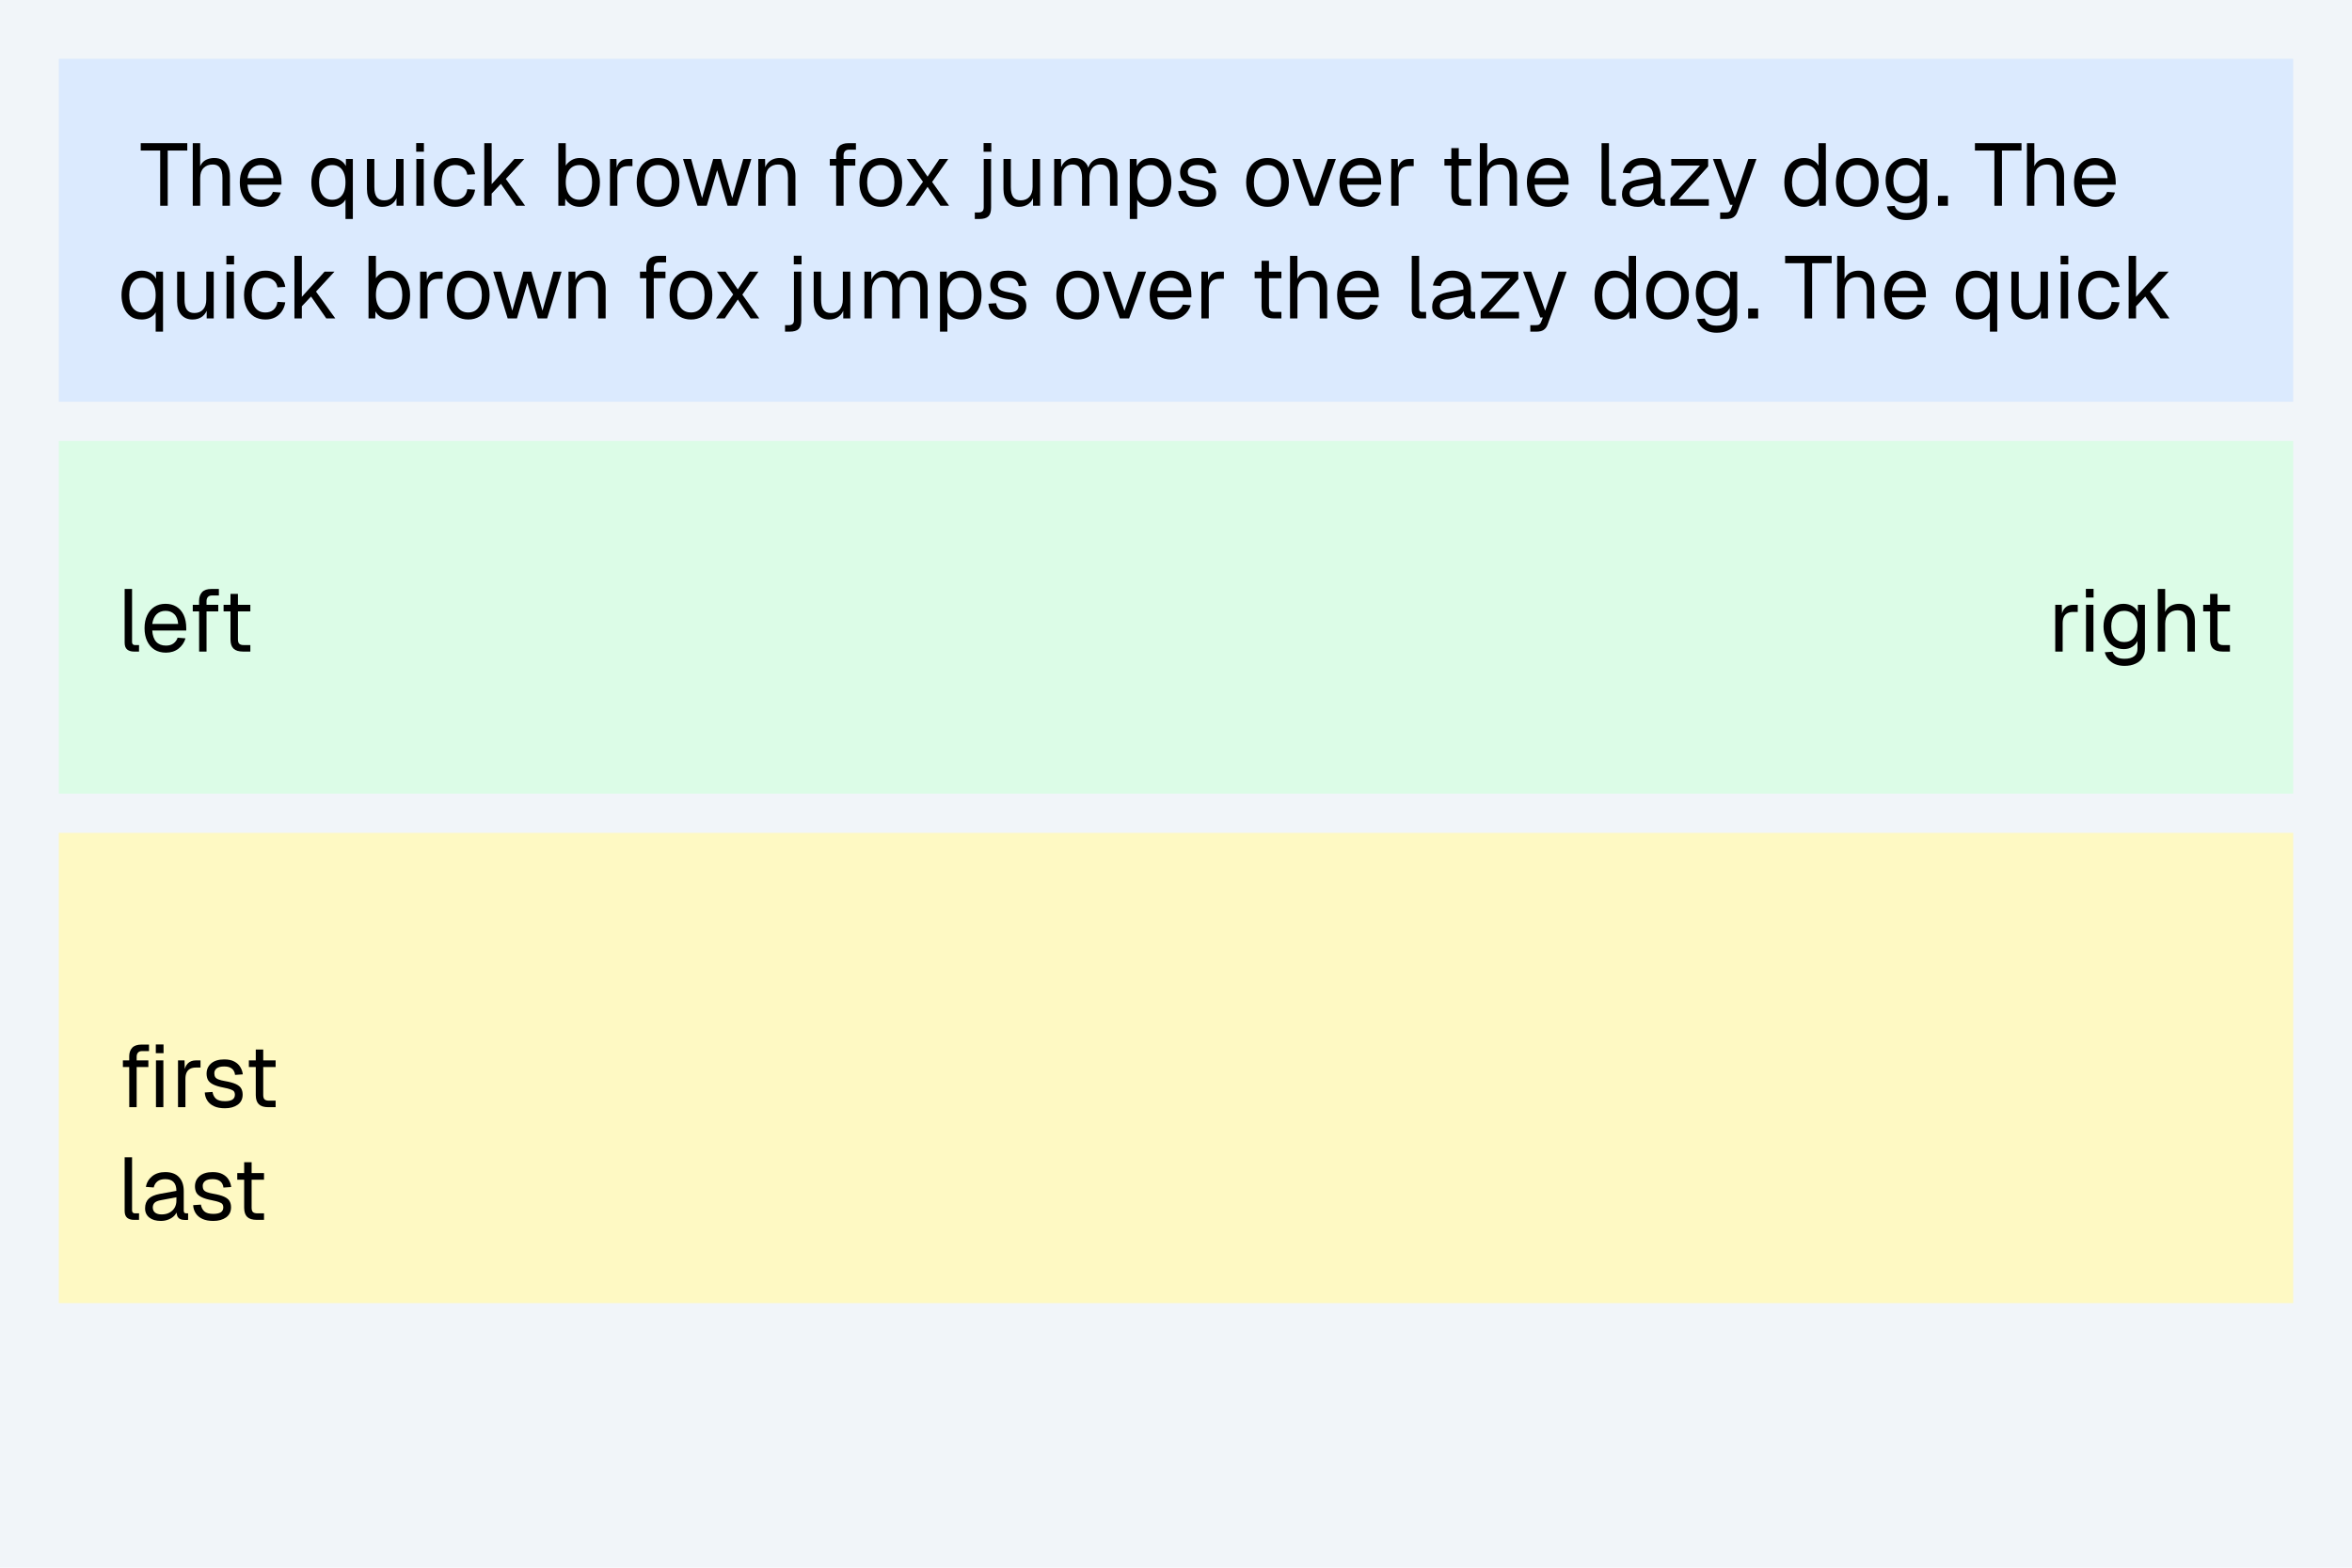
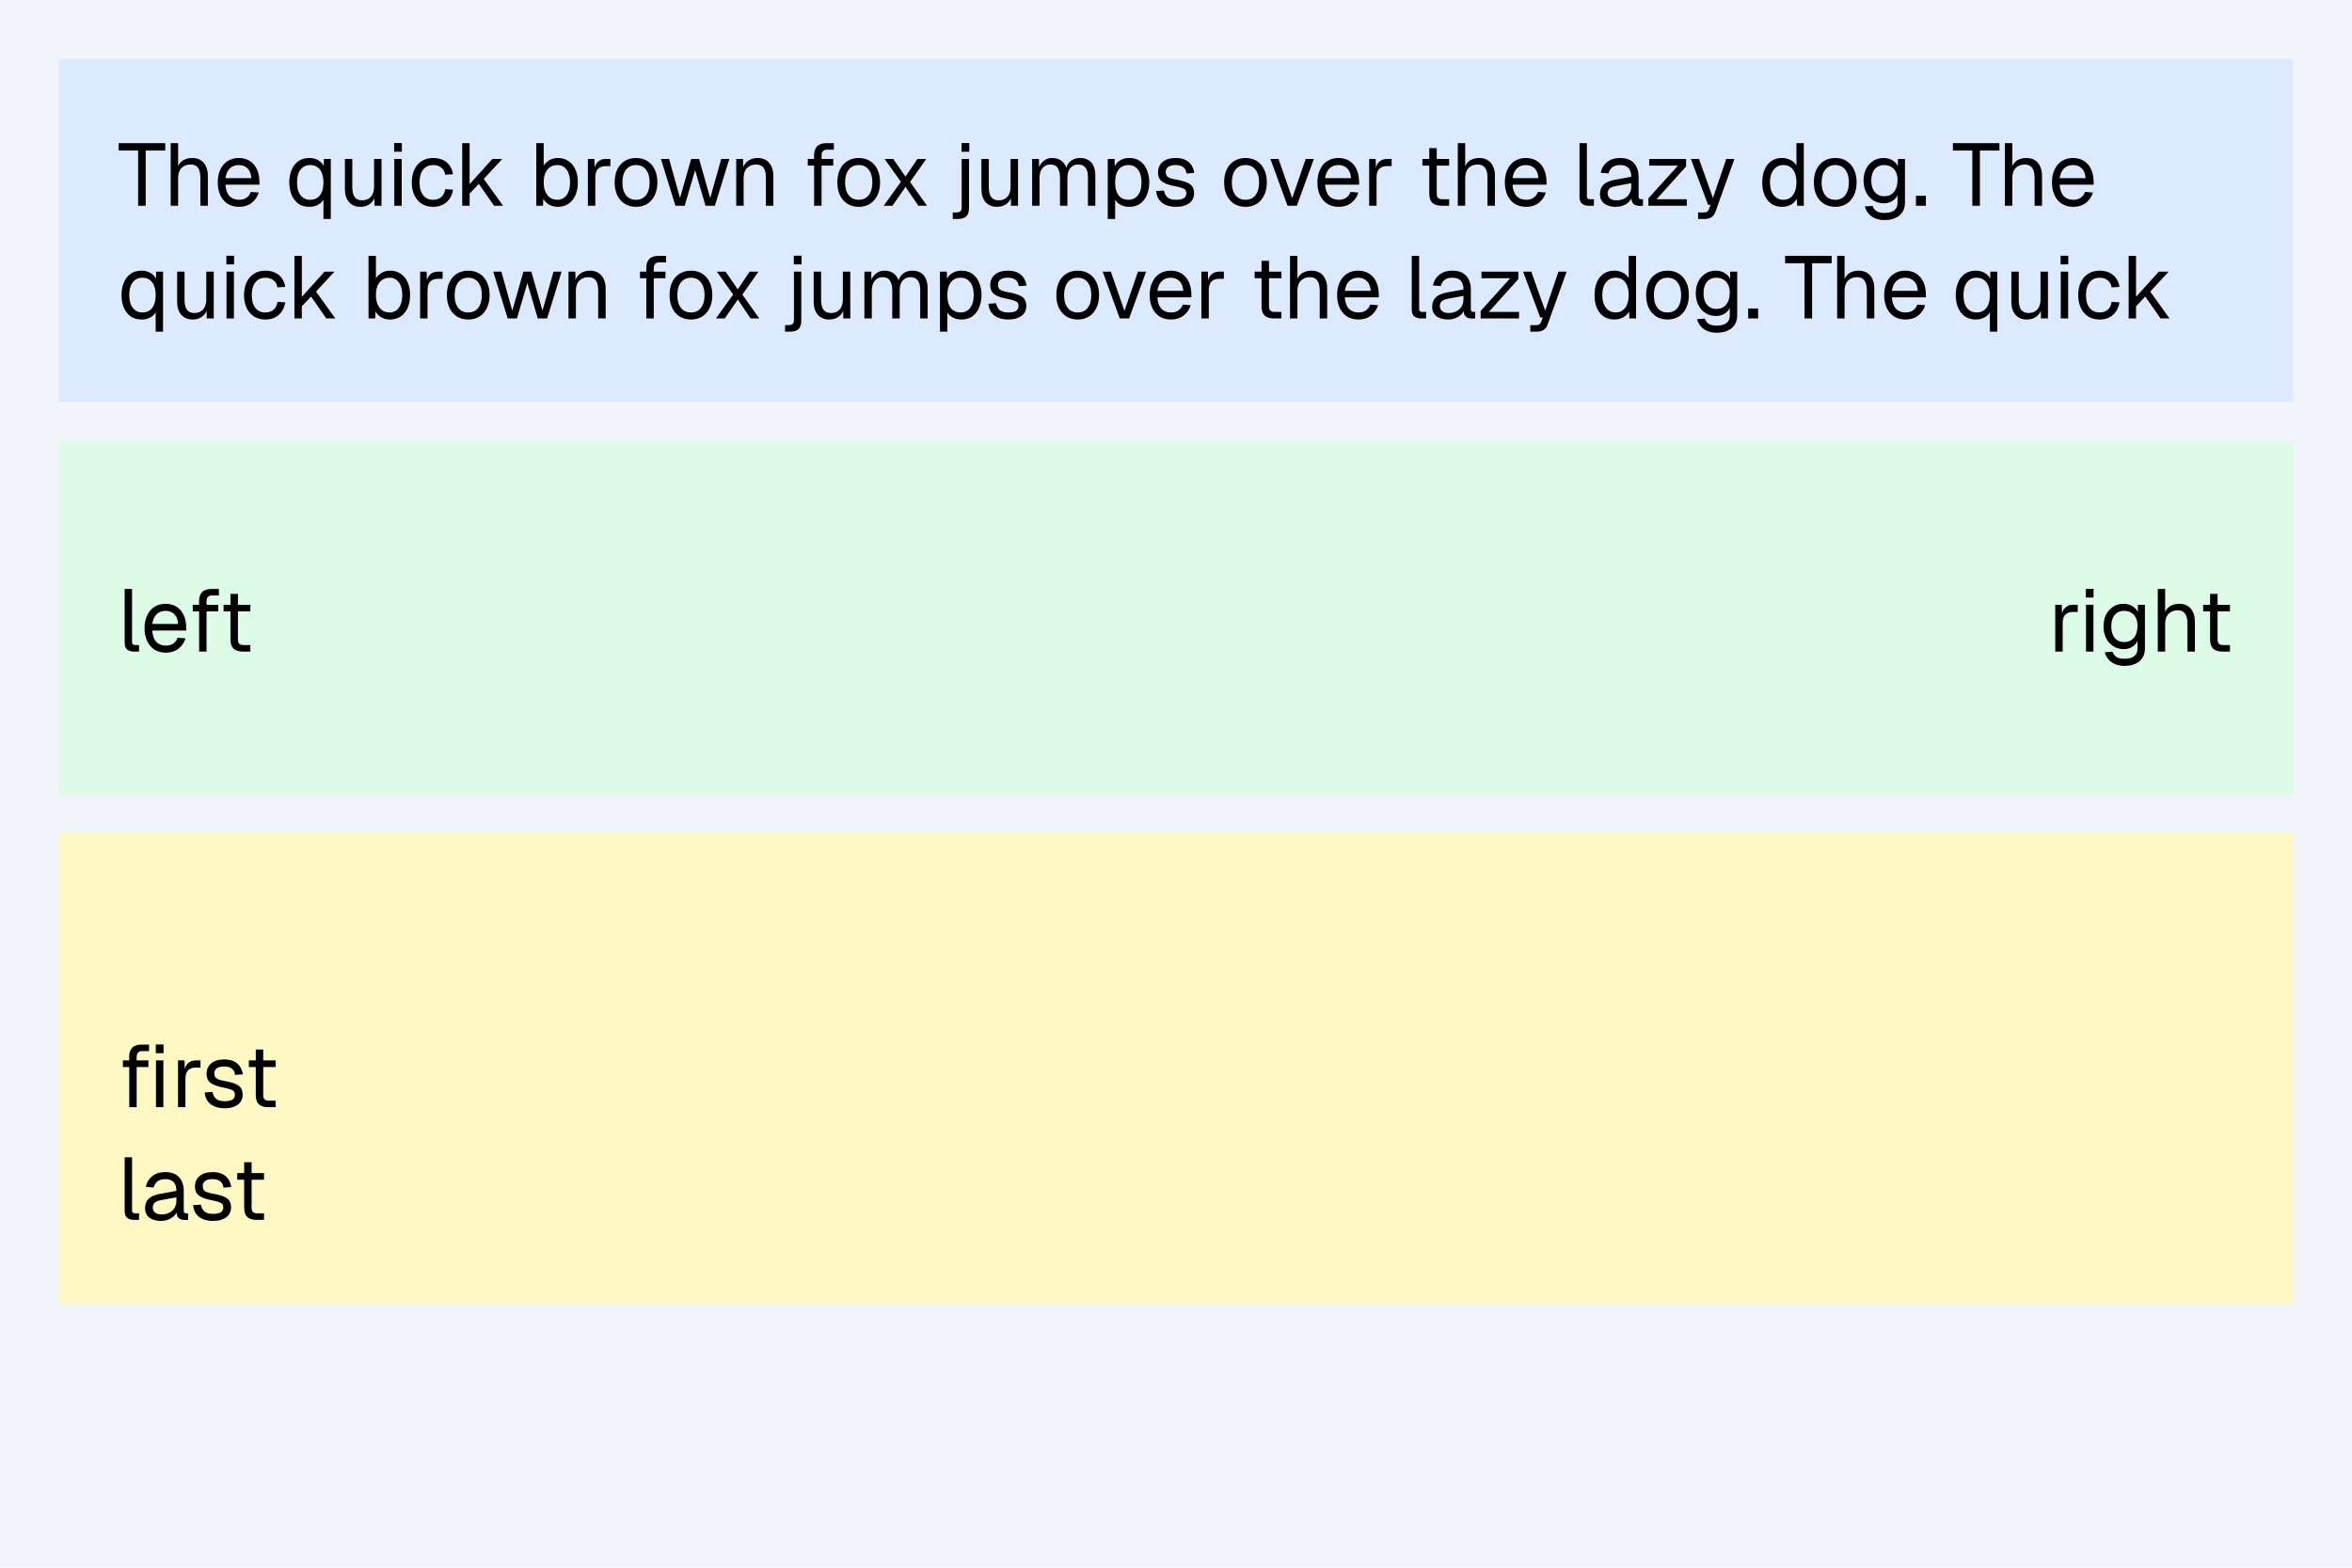
<svg xmlns="http://www.w3.org/2000/svg" width="480" height="320" viewBox="0 0 480 320">
  <rect x="0" y="0" width="480" height="320" fill="#f1f5f9" />
  <rect x="12" y="12" width="456" height="70" fill="#dbeafe" />
  <clipPath id="cp0">
    <path d="M12 12H468V82H12Z" />
  </clipPath>
  <g clip-path="url(#cp0)">
    <g fill="#000">
-       <use href="#g0" x="28.5" y="42" />
-       <use href="#g1" x="37.9" y="42" />
-       <use href="#g2" x="48.14" y="42" />
-       <use href="#g3" x="62.74" y="42" />
-       <use href="#g4" x="73.45" y="42" />
-       <use href="#g5" x="83.53" y="42" />
-       <use href="#g6" x="87.74" y="42" />
-       <use href="#g7" x="97.39" y="42" />
-       <use href="#g8" x="112.51" y="42" />
-       <use href="#g9" x="123.04" y="42" />
-       <use href="#g10" x="129.14" y="42" />
-       <use href="#g11" x="139" y="42" />
-       <use href="#g12" x="153.31" y="42" />
-       <use href="#g13" x="168.27" y="42" />
-       <use href="#g10" x="174.59" y="42" />
-       <use href="#g14" x="184" y="42" />
-       <use href="#g15" x="199.03" y="42" />
-       <use href="#g4" x="203.35" y="42" />
-       <use href="#g16" x="213.7" y="42" />
-       <use href="#g17" x="229.13" y="42" />
-       <use href="#g18" x="239.66" y="42" />
-       <use href="#g10" x="253.52" y="42" />
-       <use href="#g19" x="263.38" y="42" />
-       <use href="#g2" x="272.56" y="42" />
-       <use href="#g9" x="282.48" y="42" />
-       <use href="#g20" x="293.8" y="42" />
-       <use href="#g1" x="300.57" y="42" />
-       <use href="#g2" x="310.81" y="42" />
-       <use href="#g21" x="325.41" y="42" />
-       <use href="#g22" x="330.22" y="42" />
-       <use href="#g23" x="339.99" y="42" />
-       <use href="#g24" x="349.19" y="42" />
-       <use href="#g25" x="363.35" y="42" />
-       <use href="#g10" x="373.88" y="42" />
-       <use href="#g26" x="384.02" y="42" />
-       <use href="#g27" x="394.71" y="42" />
-       <use href="#g0" x="402.83" y="42" />
-       <use href="#g1" x="412.22" y="42" />
-       <use href="#g2" x="422.47" y="42" />
+       <use href="#g0" x="24" y="42" />
+       <use href="#g1" x="33.4" y="42" />
+       <use href="#g2" x="43.64" y="42" />
+       <use href="#g3" x="58.24" y="42" />
+       <use href="#g4" x="68.95" y="42" />
+       <use href="#g5" x="79.03" y="42" />
+       <use href="#g6" x="83.24" y="42" />
+       <use href="#g7" x="92.89" y="42" />
+       <use href="#g8" x="108.01" y="42" />
+       <use href="#g9" x="118.54" y="42" />
+       <use href="#g10" x="124.64" y="42" />
+       <use href="#g11" x="134.5" y="42" />
+       <use href="#g12" x="148.81" y="42" />
+       <use href="#g13" x="163.77" y="42" />
+       <use href="#g10" x="170.09" y="42" />
+       <use href="#g14" x="179.5" y="42" />
+       <use href="#g15" x="194.53" y="42" />
+       <use href="#g4" x="198.85" y="42" />
+       <use href="#g16" x="209.2" y="42" />
+       <use href="#g17" x="224.63" y="42" />
+       <use href="#g18" x="235.16" y="42" />
+       <use href="#g10" x="249.02" y="42" />
+       <use href="#g19" x="258.88" y="42" />
+       <use href="#g2" x="268.06" y="42" />
+       <use href="#g9" x="277.98" y="42" />
+       <use href="#g20" x="289.3" y="42" />
+       <use href="#g1" x="296.07" y="42" />
+       <use href="#g2" x="306.31" y="42" />
+       <use href="#g21" x="320.91" y="42" />
+       <use href="#g22" x="325.72" y="42" />
+       <use href="#g23" x="335.49" y="42" />
+       <use href="#g24" x="344.69" y="42" />
+       <use href="#g25" x="358.85" y="42" />
+       <use href="#g10" x="369.38" y="42" />
+       <use href="#g26" x="379.52" y="42" />
+       <use href="#g27" x="390.21" y="42" />
+       <use href="#g0" x="398.33" y="42" />
+       <use href="#g1" x="407.72" y="42" />
+       <use href="#g2" x="417.97" y="42" />
    </g>
    <g fill="#000">
      <use href="#g3" x="24" y="65" />
      <use href="#g4" x="34.71" y="65" />
      <use href="#g5" x="44.79" y="65" />
      <use href="#g6" x="49" y="65" />
      <use href="#g7" x="58.65" y="65" />
      <use href="#g8" x="73.77" y="65" />
      <use href="#g9" x="84.3" y="65" />
      <use href="#g10" x="90.4" y="65" />
      <use href="#g11" x="100.27" y="65" />
      <use href="#g12" x="114.58" y="65" />
      <use href="#g13" x="129.53" y="65" />
      <use href="#g10" x="135.85" y="65" />
      <use href="#g14" x="145.27" y="65" />
      <use href="#g15" x="160.3" y="65" />
      <use href="#g4" x="164.62" y="65" />
      <use href="#g16" x="174.97" y="65" />
      <use href="#g17" x="190.39" y="65" />
      <use href="#g18" x="200.92" y="65" />
      <use href="#g10" x="214.78" y="65" />
      <use href="#g19" x="224.65" y="65" />
      <use href="#g2" x="233.83" y="65" />
      <use href="#g9" x="243.74" y="65" />
      <use href="#g20" x="255.07" y="65" />
      <use href="#g1" x="261.83" y="65" />
      <use href="#g2" x="272.08" y="65" />
      <use href="#g21" x="286.67" y="65" />
      <use href="#g22" x="291.48" y="65" />
      <use href="#g23" x="301.25" y="65" />
      <use href="#g24" x="310.45" y="65" />
      <use href="#g25" x="324.62" y="65" />
      <use href="#g10" x="335.15" y="65" />
      <use href="#g26" x="345.28" y="65" />
      <use href="#g27" x="355.97" y="65" />
      <use href="#g0" x="364.09" y="65" />
      <use href="#g1" x="373.49" y="65" />
      <use href="#g2" x="383.73" y="65" />
      <use href="#g3" x="398.33" y="65" />
      <use href="#g4" x="409.04" y="65" />
      <use href="#g5" x="419.12" y="65" />
      <use href="#g6" x="423.33" y="65" />
      <use href="#g7" x="432.98" y="65" />
    </g>
  </g>
  <rect x="12" y="90" width="456" height="72" fill="#dcfce7" />
  <g fill="#000">
    <use href="#g21" x="24" y="133" />
    <use href="#g2" x="28.7" y="133" />
    <use href="#g13" x="38.26" y="133" />
    <use href="#g20" x="44.65" y="133" />
  </g>
  <g fill="#000">
    <use href="#g9" x="418" y="133" />
    <use href="#g5" x="424.28" y="133" />
    <use href="#g26" x="428.49" y="133" />
    <use href="#g1" x="438.92" y="133" />
    <use href="#g20" x="448.65" y="133" />
  </g>
  <rect x="12" y="170" width="456" height="96" fill="#fef9c3" />
  <g fill="#000">
    <use href="#g28" x="24" y="226" />
    <use href="#g9" x="34.89" y="226" />
    <use href="#g18" x="40.99" y="226" />
    <use href="#g20" x="49.81" y="226" />
  </g>
  <g fill="#000">
    <use href="#g21" x="24" y="249" />
    <use href="#g22" x="28.81" y="249" />
    <use href="#g18" x="38.62" y="249" />
    <use href="#g20" x="47.44" y="249" />
  </g>
  <defs>
    <path id="g0" d="M4.19 0v-11.27h-3.97v-1.51h9.5v1.51h-3.99v11.27Z" />
    <path id="g1" d="M1.44 0v-12.78h1.51v5.34l-.18-.03q.18-.8.61-1.3t1.06-.73q.64-.25 1.39-.25 1.03 0 1.73.45.72.46 1.08 1.28.38.82.38 1.88v6.14h-1.52v-5.7q0-1.39-.5-2.05-.48-.67-1.48-.67-1.16 0-1.86.7t-.71 2.03v5.69Z" />
    <path id="g2" d="M5.17.22q-1.36 0-2.34-.61-.97-.63-1.5-1.75t-.53-2.63.53-2.62q.53-1.13 1.48-1.74.97-.62 2.28-.62 1.25 0 2.21.58.95.58 1.48 1.7t.53 2.72v.45h-6.94q.1 1.53.82 2.32.73.76 1.98.76.94 0 1.53-.44.61-.45.85-1.17l1.61.13q-.38 1.28-1.44 2.11-1.05.81-2.55.81Zm-2.8-5.86h5.29q-.11-1.38-.82-2.02-.68-.65-1.75-.65-1.09 0-1.81.67-.7.67-.91 2Z" />
    <path id="g3" d="M9.27 2.7h-1.5v-4.75l.2.25q-.16.61-.59 1.07-.44.45-1.08.7t-1.39.25q-1.43 0-2.33-.7t-1.35-1.83q-.43-1.14-.43-2.46 0-1.31.43-2.45.44-1.14 1.35-1.83t2.33-.7q1.12 0 1.95.55.84.54 1.19 1.61l-.22.11.03-2.07h1.41Zm-4.21-3.92q.85 0 1.44-.39.61-.41.94-1.19.33-.79.33-1.97 0-1.17-.35-1.96-.33-.8-.94-1.19-.59-.39-1.42-.39-1.25 0-1.97.94t-.71 2.6q-.01 1.68.71 2.61.72.94 1.97.94Z" />
    <path id="g4" d="M4.58.22q-1.42 0-2.28-.95-.86-.97-.86-2.68v-6.14h1.51v5.74q0 1.37.49 2.04t1.53.66q1.14 0 1.78-.73t.64-2.02v-5.69h1.52v9.55h-1.44v-2.36l.23.13q-.28 1.17-1.09 1.81t-2.03.64Z" />
    <path id="g5" d="M1.44 0v-9.55h1.51v9.55Zm-.03-11.03v-1.77h1.57v1.77Z" />
    <path id="g6" d="M5.17.22q-1.34 0-2.33-.61-.96-.63-1.51-1.75-.53-1.13-.53-2.63 0-1.51.53-2.62.54-1.13 1.51-1.74.99-.62 2.33-.62 1.1 0 1.94.39.86.38 1.39 1.13.55.73.72 1.79l-1.6.1q-.15-.96-.82-1.46-.66-.51-1.63-.51-1.31 0-2.06.95-.73.94-.73 2.59-.01 1.66.73 2.61t2.06.94q.97 0 1.63-.53.67-.55.82-1.64l1.6.11q-.17 1.06-.72 1.86-.53.78-1.39 1.22-.84.42-1.94.42Z" />
    <path id="g7" d="M1.44 0v-12.78h1.51v8.37l4.64-5.14h2.02l-3.77 4.07 3.94 5.48h-1.84l-3.11-4.47-1.88 1.99v2.48Z" />
    <path id="g8" d="M5.81.22q-.98 0-1.76-.44-.77-.45-1.19-1.22l-.05 1.44h-1.37v-12.78h1.51v4.58q.36-.6 1.11-1.07.77-.48 1.75-.48 1.27 0 2.17.61.93.61 1.43 1.73.51 1.11.51 2.64t-.51 2.65q-.5 1.1-1.43 1.73-.9.61-2.17.61Zm-.09-1.44q1.22 0 1.91-.95t.7-2.6q0-1.65-.7-2.59-.69-.95-1.86-.95-.9 0-1.52.42t-.97 1.22q-.33.78-.33 1.9 0 1.08.33 1.88.35.8.95 1.23.63.44 1.49.44Z" />
    <path id="g9" d="M1.44 0v-9.55h1.33l.07 2.43-.14-.07q.17-1.22.78-1.78.61-.58 1.61-.58h.94v1.46h-.92q-.72 0-1.2.26t-.72.77-.24 1.29v5.77Z" />
    <path id="g10" d="M5.17.22q-1.31 0-2.31-.61-.98-.63-1.53-1.75-.53-1.13-.53-2.63 0-1.53.53-2.64.54-1.12 1.53-1.73t2.31-.61 2.28.61q.99.61 1.52 1.73.55 1.11.55 2.64 0 1.5-.55 2.63-.53 1.12-1.52 1.75-.97.61-2.28.61Zm0-1.44q1.31 0 2.03-.94.74-.95.74-2.61t-.74-2.59q-.72-.95-2.03-.95t-2.06.95q-.73.94-.73 2.59-.01 1.66.73 2.61t2.06.94Z" />
    <path id="g11" d="M3.34 0l-2.95-9.55h1.66l2.23 7.97 2.27-7.97h1.62l2.27 7.97 2.25-7.97h1.65l-2.95 9.55h-1.91l-2.12-7.25-2.13 7.25Z" />
    <path id="g12" d="M1.44 0v-9.55h1.39l.05 2.44-.18-.16q.17-.86.63-1.4t1.09-.81q.64-.27 1.38-.27 1.09 0 1.79.48.72.49 1.07 1.32.36.81.36 1.81v6.14h-1.52v-5.7q0-.89-.2-1.49t-.66-.92-1.17-.31q-1.09 0-1.81.7-.71.69-.71 2.02v5.7Z" />
    <path id="g13" d="M2.38 0l-.01-10.41q.01-1.06.61-1.72.61-.65 1.91-.65h1.52v1.33h-1.41q-.55 0-.83.31t-.28.84v10.3Zm-1.3-8.2v-1.35h5.2v1.35Z" />
    <path id="g14" d="M.84 0l3.52-4.89-3.33-4.66h1.77l2.5 3.61 2.42-3.61h1.8l-3.29 4.69 3.46 4.86h-1.77l-2.62-3.86-2.66 3.86Z" />
    <path id="g15" d="M-.09 2.7v-1.33h.78q.47 0 .75-.23.29-.22.29-.81v-9.88h1.5v9.94q0 1.27-.56 1.78-.55.53-1.84.53Zm1.79-13.73v-1.77h1.58v1.77Z" />
    <path id="g16" d="M1.44 0v-9.55h1.39l.05 2.43-.22-.08q.17-.78.57-1.35.41-.57 1-.89t1.32-.31q1.23 0 2.01.69.8.67.99 1.9l-.28-.03q.14-.83.53-1.39t1-.86q.61-.31 1.4-.31 1.02 0 1.72.42t1.06 1.24q.36.79.36 1.95v6.14h-1.51v-5.81q0-1.3-.5-1.96t-1.5-.65q-.66 0-1.16.33-.48.31-.76.92-.27.61-.27 1.47v5.7h-1.52l.01-5.7q-.01-1.28-.46-2-.44-.72-1.5-.72-.67 0-1.17.33-.48.31-.77.93-.28.61-.28 1.46v5.7Z" />
    <path id="g17" d="M1.44 2.7v-12.25h1.4l.04 2.07-.22-.11q.37-1.07 1.2-1.61.84-.55 1.94-.55 1.42 0 2.32.7.91.69 1.35 1.83.45 1.14.45 2.45t-.45 2.46q-.44 1.12-1.35 1.83-.9.7-2.32.7-.74 0-1.38-.25t-1.09-.7q-.44-.46-.6-1.07l.22-.25v4.75Zm4.22-3.92q1.23 0 1.95-.94t.72-2.61-.72-2.61-1.95-.93q-.83 0-1.44.39-.59.39-.94 1.19-.33.79-.33 1.96t.32 1.97q.32.78.93 1.19.63.39 1.46.39Z" />
    <path id="g18" d="M4.91.22q-1.32 0-2.21-.41t-1.37-1.14-.53-1.67l1.58-.11q.14.86.7 1.38.58.51 1.83.51.98 0 1.51-.31.53-.33.53-1.03 0-.38-.17-.63t-.69-.43q-.5-.19-1.47-.38-1.32-.25-2.09-.63-.75-.37-1.06-.9-.3-.55-.3-1.31 0-1.28.94-2.1.95-.81 2.67-.81 1.27 0 2.06.44.82.44 1.22 1.14.42.7.5 1.47l-1.58.11q-.03-.44-.26-.83-.24-.41-.7-.64-.47-.25-1.27-.25-1.03 0-1.52.39t-.48 1.01q0 .47.19.77t.67.48q.48.19 1.3.33 1.4.24 2.2.6t1.11.89.31 1.28q0 1.33-1.01 2.06-1.02.72-2.61.72Z" />
    <path id="g19" d="M3.88 0l-3.49-9.55h1.66l2.78 8 2.76-8h1.66l-3.47 9.55Z" />
    <path id="g20" d="M4.94 0q-1.3 0-1.92-.59t-.63-1.86v-9.32h1.52v9.29q0 .64.28.9.29.25.89.25h1.36v1.33Zm-3.96-8.2v-1.35h5.46v1.35Z" />
    <path id="g21" d="M3.31 0q-.83 0-1.36-.42-.51-.44-.51-1.38v-10.98h1.51v10.86q0 .28.16.44t.44.15h.83l-.01 1.33Z" />
    <path id="g22" d="M4.02.22q-1.49 0-2.36-.69t-.86-1.91q0-1.21.72-1.92.71-.7 2.28-1l3.39-.62q0-1.2-.58-1.8-.56-.59-1.7-.59-.99 0-1.57.44t-.78 1.26l-1.61-.12q.27-1.35 1.3-2.18 1.05-.84 2.66-.84 1.84 0 2.81 1.03t.97 2.85v3.95q0 .31.11.45.12.14.4.14h.38v1.33q-.08.02-.24.02-.15.01-.34.01-.64 0-1.05-.2t-.59-.64q-.17-.46-.17-1.17l.17.04q-.13.61-.61 1.11-.48.49-1.2.77t-1.53.28Zm.14-1.33q.95 0 1.62-.37.69-.38 1.05-1 .36-.65.36-1.44v-.69l-3.1.58q-.98.17-1.36.55-.36.37-.36.96.01.66.47 1.04.49.37 1.32.37Z" />
    <path id="g23" d="M.92 0v-1.52l6.03-6.68h-5.86v-1.35h7.52v1.52l-6.03 6.7h6.17v1.33Z" />
    <path id="g24" d="M1.86 2.7v-1.33h1.09q.5 0 .74-.15t.37-.5l.35-.91h-.52l-3.5-9.36h1.66l2.84 7.97 2.72-7.97h1.66l-3.86 10.75q-.28.78-.83 1.14-.53.36-1.49.36Z" />
    <path id="g25" d="M4.83.22q-1.25 0-2.16-.61-.9-.63-1.39-1.74t-.48-2.64q0-1.53.48-2.64.49-1.12 1.39-1.73t2.16-.61q.95 0 1.73.41.8.39 1.21 1.14v-4.58h1.5v12.78h-1.36l-.07-1.44q-.39.77-1.2 1.22-.81.44-1.81.44Zm.3-1.44q.84 0 1.42-.44.59-.43.9-1.23t.32-1.88q0-1.12-.32-1.9-.31-.8-.9-1.22t-1.43-.42q-1.24 0-1.99.95-.76.94-.76 2.59t.76 2.6q.74.95 1.99.95Z" />
    <path id="g26" d="M5.06 2.92q-1.03 0-1.86-.34t-1.39-.99q-.54-.62-.75-1.45l1.58-.11q.22.67.77 1.05t1.65.39q1.3 0 1.99-.52t.68-1.56v-1.55q-.34.75-1.09 1.21-.75.45-1.69.45-1.2 0-2.15-.59t-1.47-1.64q-.53-1.05-.53-2.4 0-1.37.51-2.4.53-1.03 1.46-1.63.92-.59 2.11-.59 1.01 0 1.81.47t1.12 1.25v-1.52h1.44v8.91q0 1.11-.5 1.91t-1.44 1.21q-.93.44-2.25.44Zm-.04-4.86q1.23 0 1.96-.86t.75-2.33q.04-.99-.31-1.7-.33-.72-.95-1.09-.63-.39-1.45-.39-1.25 0-1.96.86-.68.84-.68 2.32t.7 2.33q.72.86 1.94.86Z" />
    <path id="g27" d="M.8 0v-2.03h2.03v2.03Z" />
    <path id="g28" d="M2.38 0l-.01-10.41q.01-1.06.61-1.72.61-.65 1.91-.65h1.52v1.33h-1.41q-.55 0-.83.31t-.28.84v10.3Zm-1.3-8.2v-1.35h5.2v1.35Zm6.75 8.2v-9.55h1.51v9.55Zm-.03-11.03v-1.77h1.57l.01 1.77Z" />
  </defs>
</svg>
